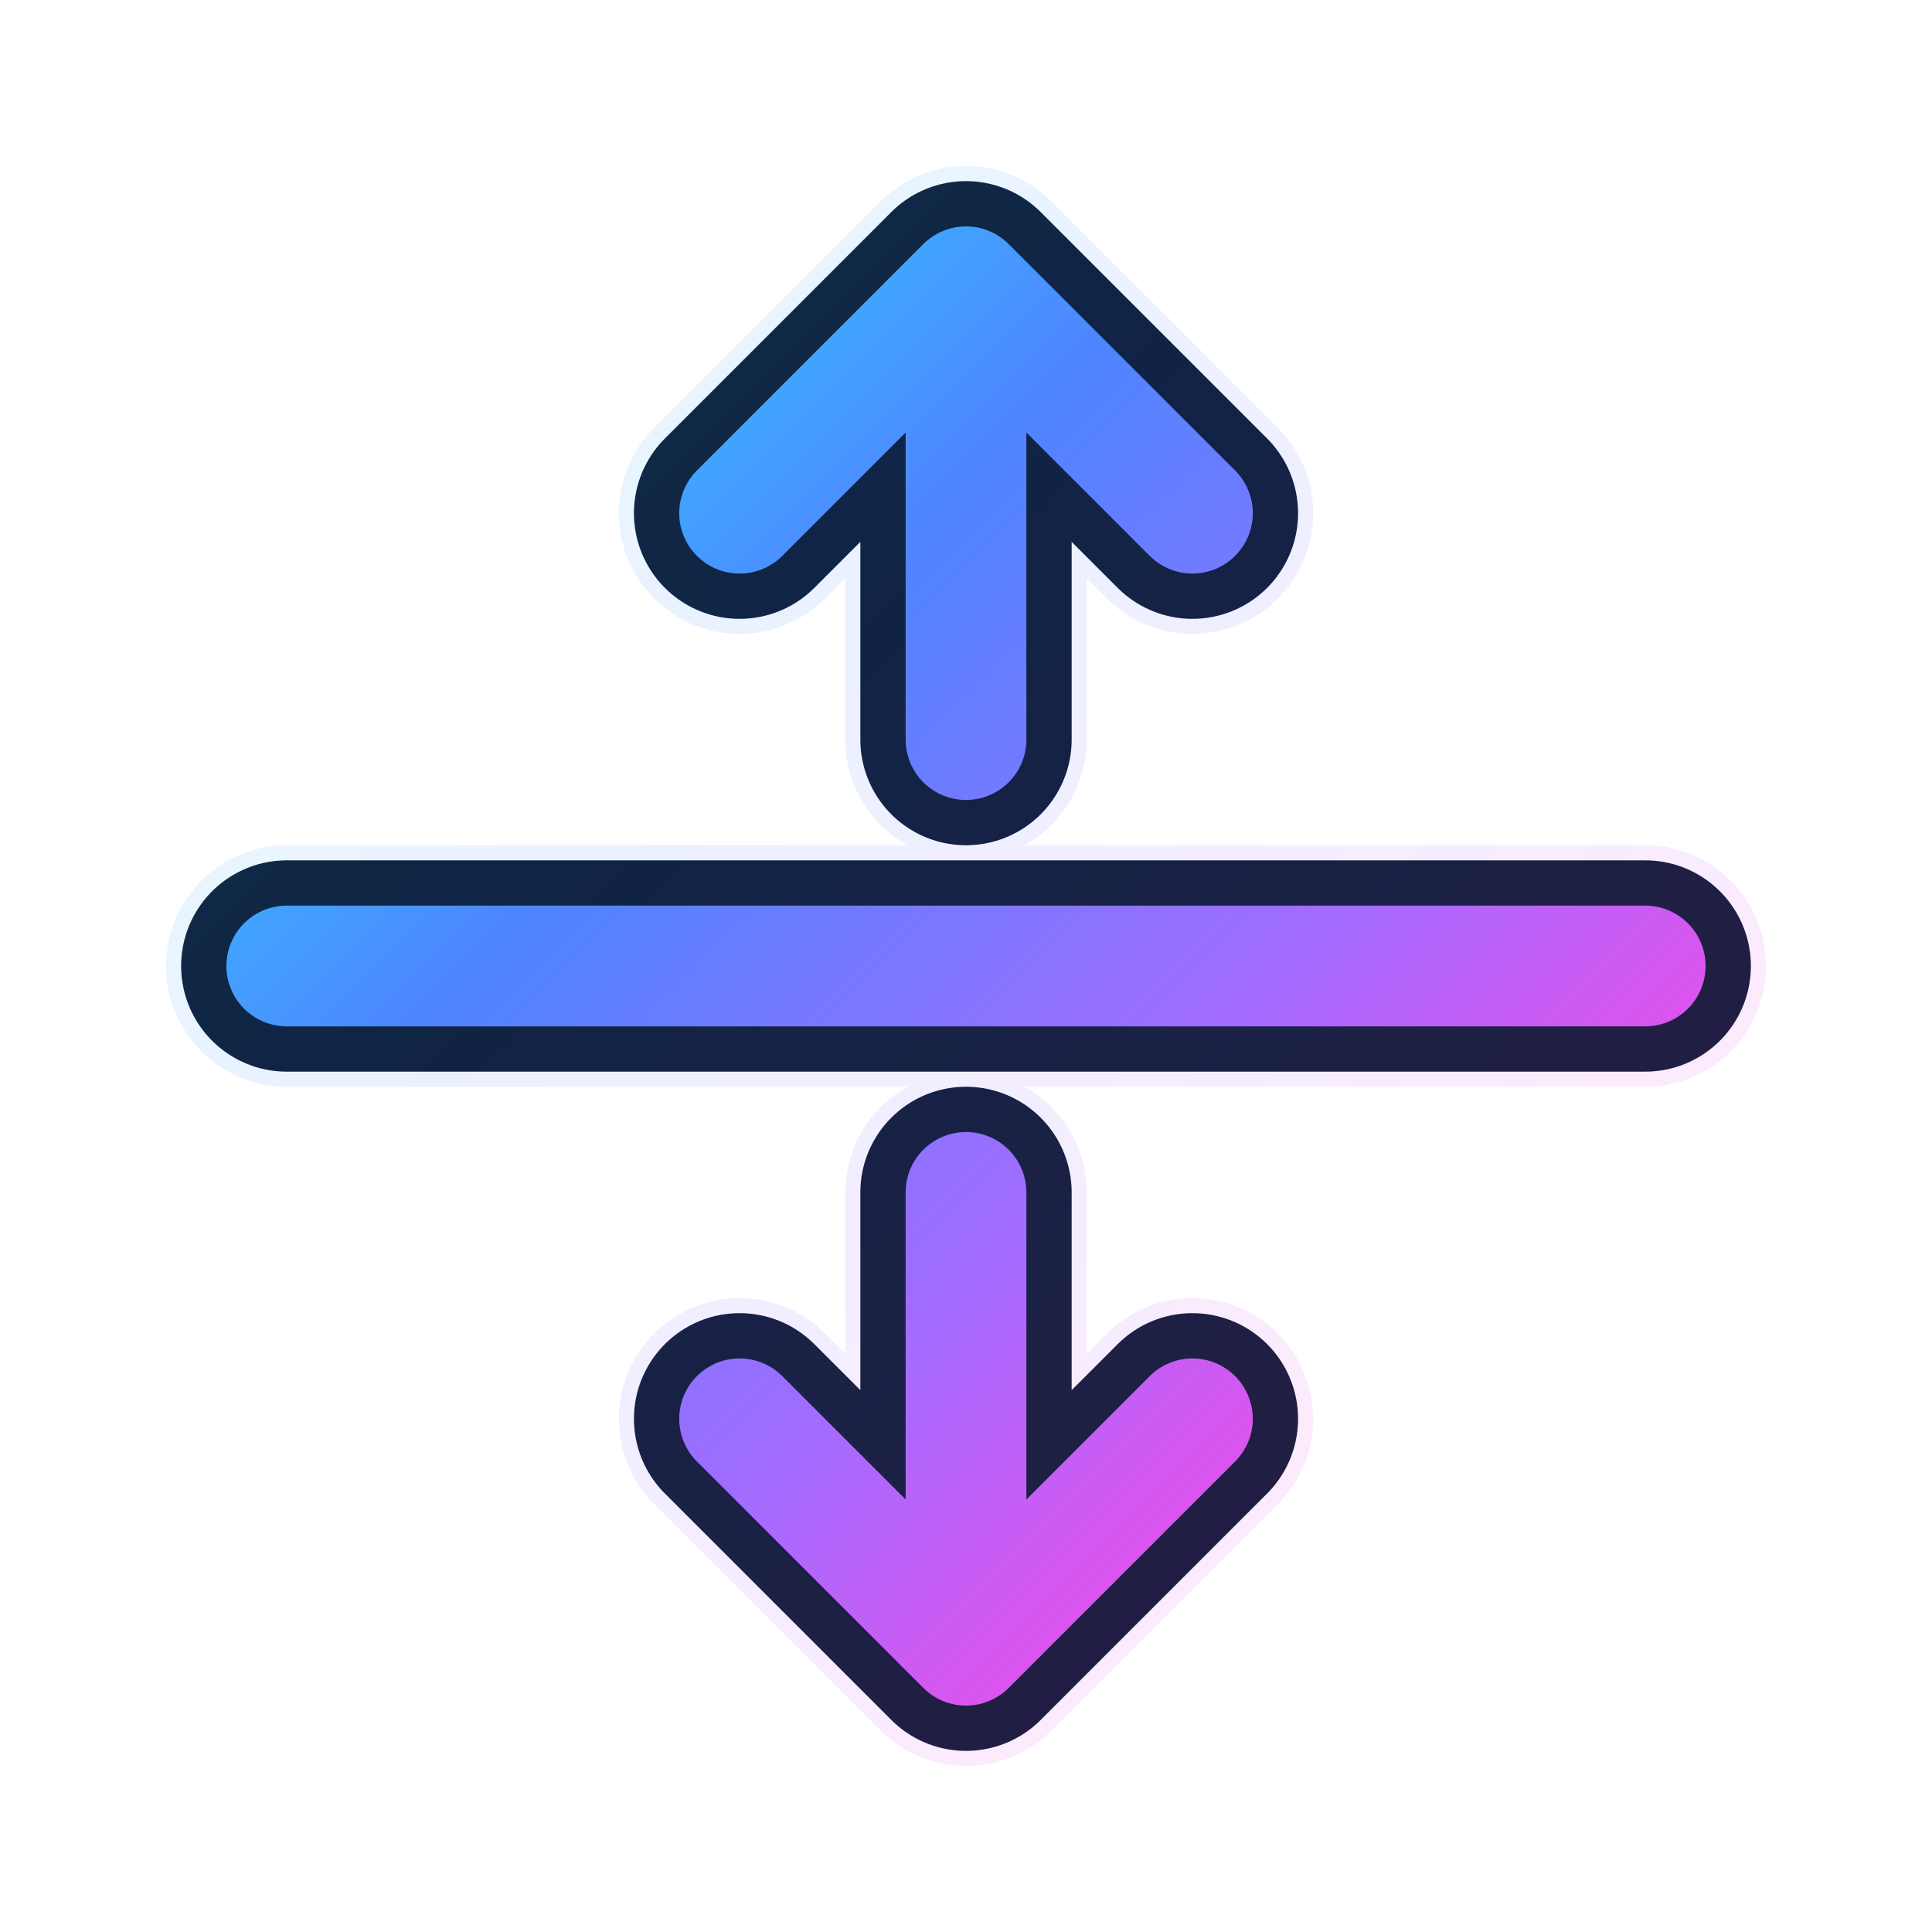
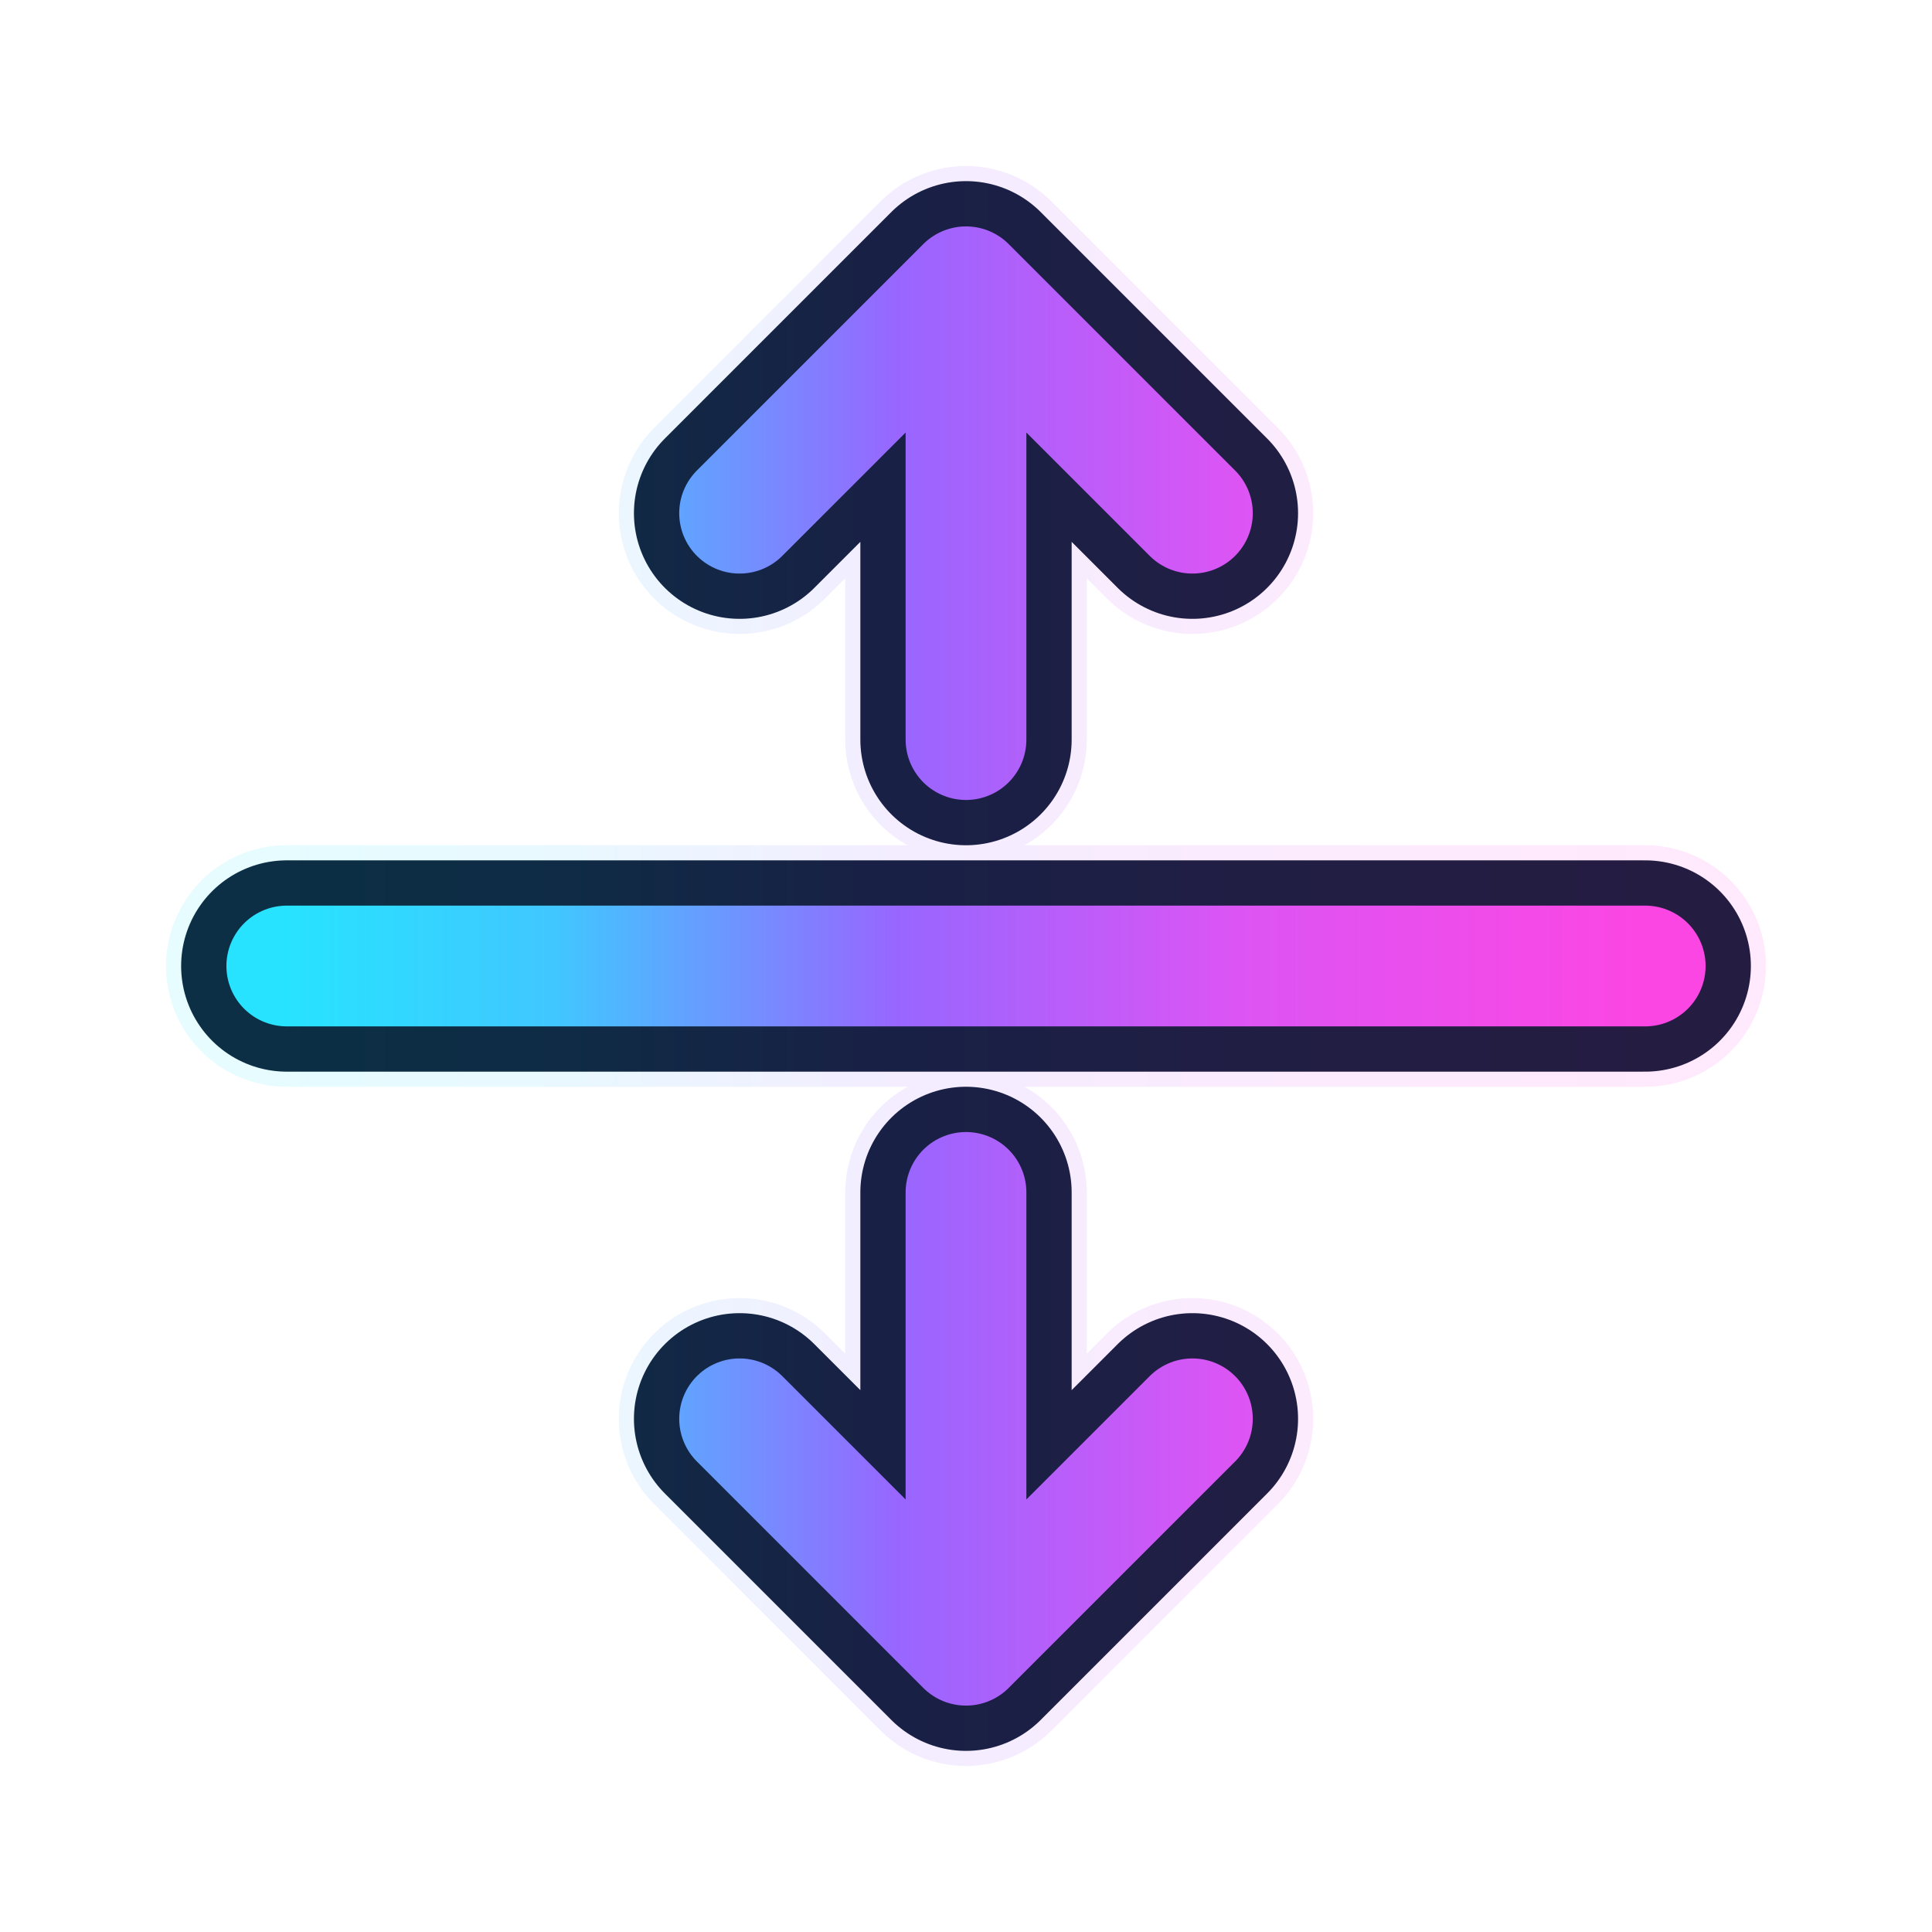
<svg xmlns="http://www.w3.org/2000/svg" width="32" height="32" viewBox="0 0 32 32" fill="none">
  <defs>
-     <linearGradient id="ink" x1="3" y1="3" x2="21" y2="21" gradientUnits="userSpaceOnUse">
+     <linearGradient id="ink" x1="3" y1="3" x2="21" y2="3" gradientUnits="userSpaceOnUse">
      <stop stop-color="#27e3ff" />
-       <stop offset=".32" stop-color="#4e85ff" />
-       <stop offset=".62" stop-color="#a46bff" />
-       <stop offset=".88" stop-color="#fc46e3" />
+       <stop offset=".2" stop-color="#41c6ff" />
+       <stop offset=".45" stop-color="#9866ff" />
+       <stop offset=".7" stop-color="#dc55f4" />
+       <stop offset="1" stop-color="#fc46e3" />
    </linearGradient>
  </defs>
  <g stroke-linecap="round" stroke-linejoin="round">
    <g stroke="#08172c" stroke-width="2.8" opacity="1">
      <g transform="translate(1 1) scale(1.25)">
        <path d="M12 3v6M9 6l3-3 3 3" />
        <path d="M12 21v-6M9 18l3 3 3-3" />
        <path d="M3 12h18" />
      </g>
    </g>
    <g stroke="url(#ink)" stroke-width="1.6" opacity="1">
      <g transform="translate(1 1) scale(1.25)">
        <path d="M12 3v6M9 6l3-3 3 3" />
        <path d="M12 21v-6M9 18l3 3 3-3" />
        <path d="M3 12h18" />
      </g>
    </g>
    <g stroke="url(#ink)" stroke-width="3.2" opacity="0.12">
      <g transform="translate(1 1) scale(1.25)">
        <path d="M12 3v6M9 6l3-3 3 3" />
        <path d="M12 21v-6M9 18l3 3 3-3" />
        <path d="M3 12h18" />
      </g>
    </g>
  </g>
</svg>
